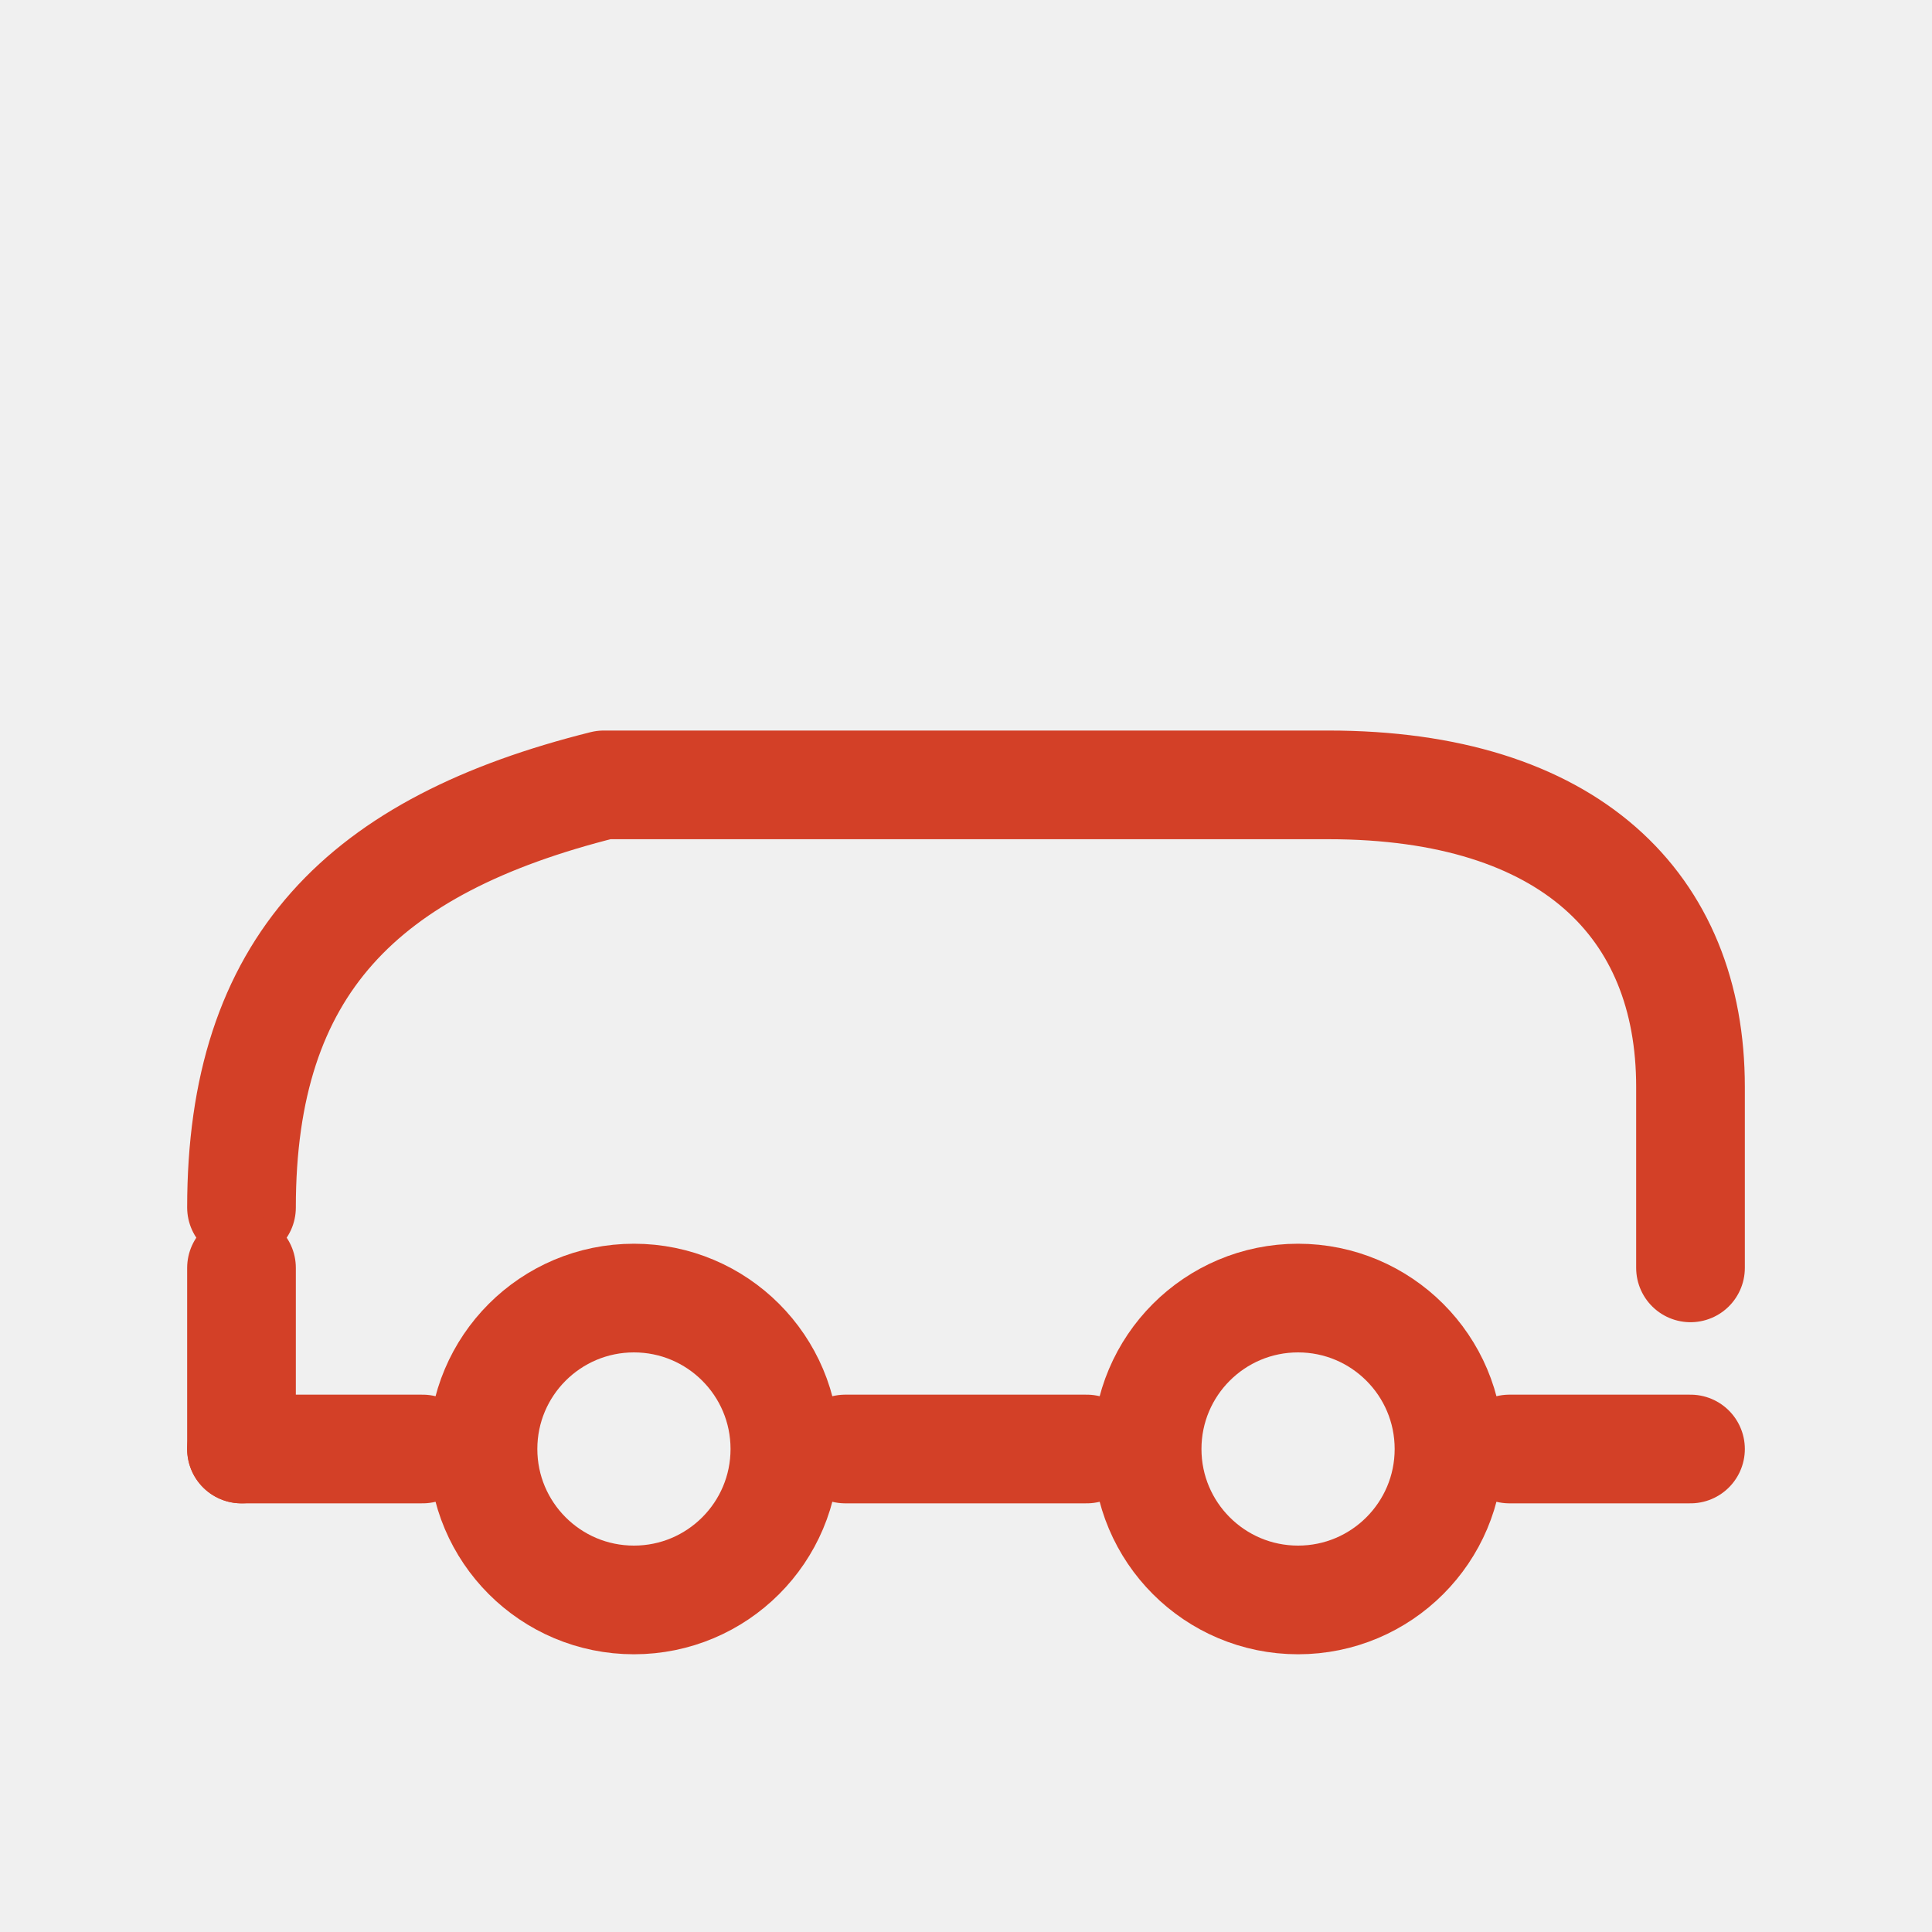
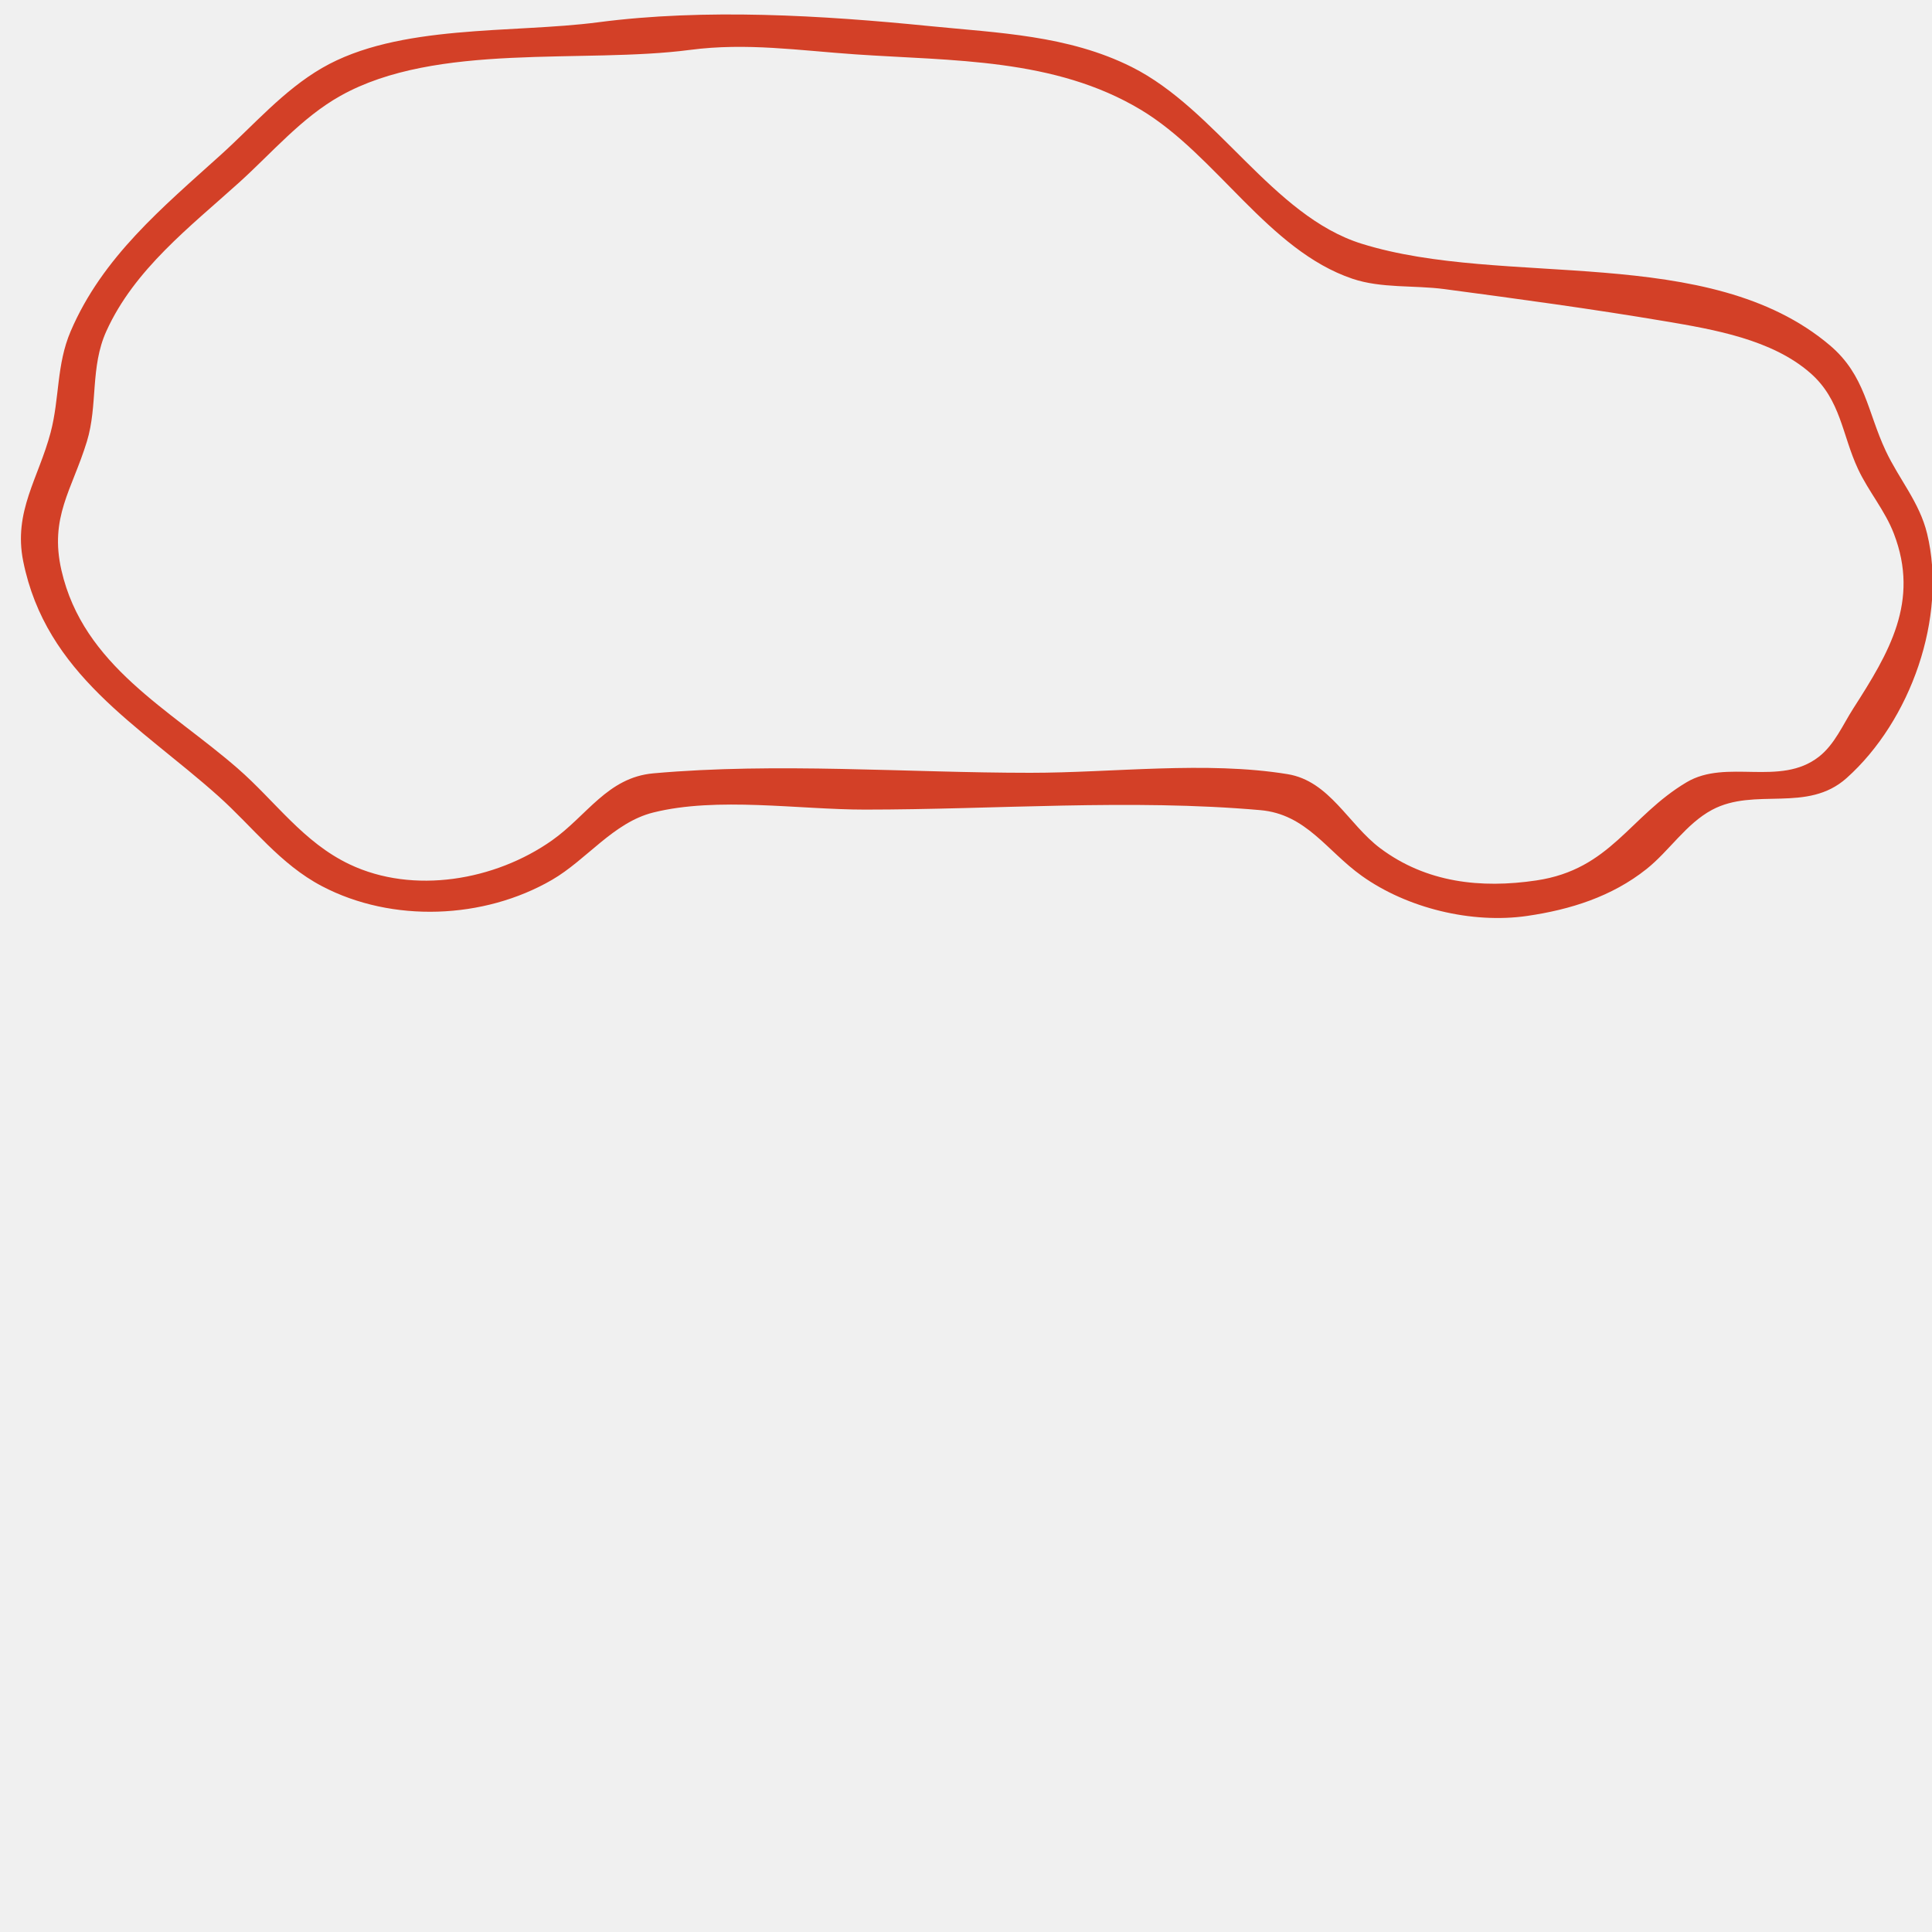
- <svg xmlns="http://www.w3.org/2000/svg" viewBox="0 0 32 32">
+ <svg xmlns="http://www.w3.org/2000/svg" viewBox="210 20 210 210" fill-rule="evenodd">
  <style>
-     .panda-line { 
-       stroke: #d34027; 
-       fill: none; 
-       stroke-width: 1.8; 
-       stroke-linecap: round; 
-       stroke-linejoin: round; 
-     }
+     path { fill: #d34027; }
    @media (prefers-color-scheme: dark) {
-       .panda-line { 
-         stroke: #ffffff; 
-       }
+       path { fill: #FFFFFF; }
    }
  </style>
-   <path class="panda-line" d="M 4,20 C 4,16 6,14 10,13 L 22,13 C 26,13 28,15 28,18 L 28,21" />
-   <path class="panda-line" d="M 28,24 L 25,24 M 18,24 L 14,24 M 7,24 L 4,24" />
-   <path class="panda-line" d="M 4,21 L 4,24" />
-   <circle class="panda-line" cx="10.5" cy="24" r="2.5" />
-   <circle class="panda-line" cx="21.5" cy="24" r="2.5" />
+   <path d="M275 22.424C265.712 23.644 253.314 22.573 245 27.394C240.8 29.83 237.566 33.609 234 36.83C227.664 42.553 221.139 47.938 217.684 56C216.124 59.639 216.485 63.279 215.505 67C214.197 71.963 211.437 75.604 212.522 81C214.996 93.304 225.106 98.828 233.715 106.518C237.484 109.885 240.425 113.927 245 116.326C252.633 120.33 262.599 119.928 270 115.637C273.772 113.449 276.668 109.402 281 108.318C287.954 106.577 296.845 108 304 108C318.16 108 332.895 106.816 346.996 108.059C351.99 108.499 354.213 112.486 358.015 115.2C362.96 118.73 369.987 120.432 376 119.557C380.701 118.873 385.198 117.457 388.961 114.468C391.438 112.499 393.273 109.535 396.09 108.028C400.756 105.531 406.426 108.416 410.726 104.566C417.682 98.339 421.673 87.095 419.467 78C418.64 74.59 416.423 72.102 414.968 69C412.971 64.74 412.756 60.799 408.895 57.532C395.689 46.357 373.542 51.341 358 46.49C348.322 43.469 342.257 31.905 333 27.276C326.094 23.823 318.529 23.584 311 22.831C299.37 21.668 286.642 20.896 275 22.424zM285 25.424C273.413 26.946 257.471 24.549 247 30.419C242.778 32.786 239.551 36.623 236 39.83C230.675 44.64 224.603 49.273 221.558 56C219.785 59.916 220.658 64.027 219.441 68C217.834 73.241 215.352 76.212 216.681 82C219.059 92.363 228.454 97.094 235.83 103.518C239.932 107.09 242.94 111.544 248 113.95C254.939 117.248 263.815 115.707 269.996 111.351C273.8 108.67 276.04 104.503 281.015 104.059C294.452 102.859 308.506 104 322 104C330.987 104 341.092 102.698 349.96 104.148C354.523 104.894 356.566 109.616 360.04 112.211C365.034 115.94 370.953 116.6 377 115.699C385.066 114.497 387.107 108.725 393.325 105.028C397.681 102.438 403.489 105.544 407.701 102.258C409.424 100.914 410.3 98.789 411.451 96.996C415.334 90.944 418.688 85.371 415.853 78C414.882 75.476 413.107 73.429 411.968 71C410.217 67.263 410.108 63.474 406.786 60.558C402.616 56.898 396.295 55.815 391 54.92C383.028 53.574 375.011 52.49 367 51.424C363.728 50.989 360.15 51.362 357 50.297C347.841 47.199 342.22 36.862 334 31.93C324.615 26.299 313.516 26.631 303 25.91C296.889 25.492 291.153 24.616 285 25.424z" />
</svg>
